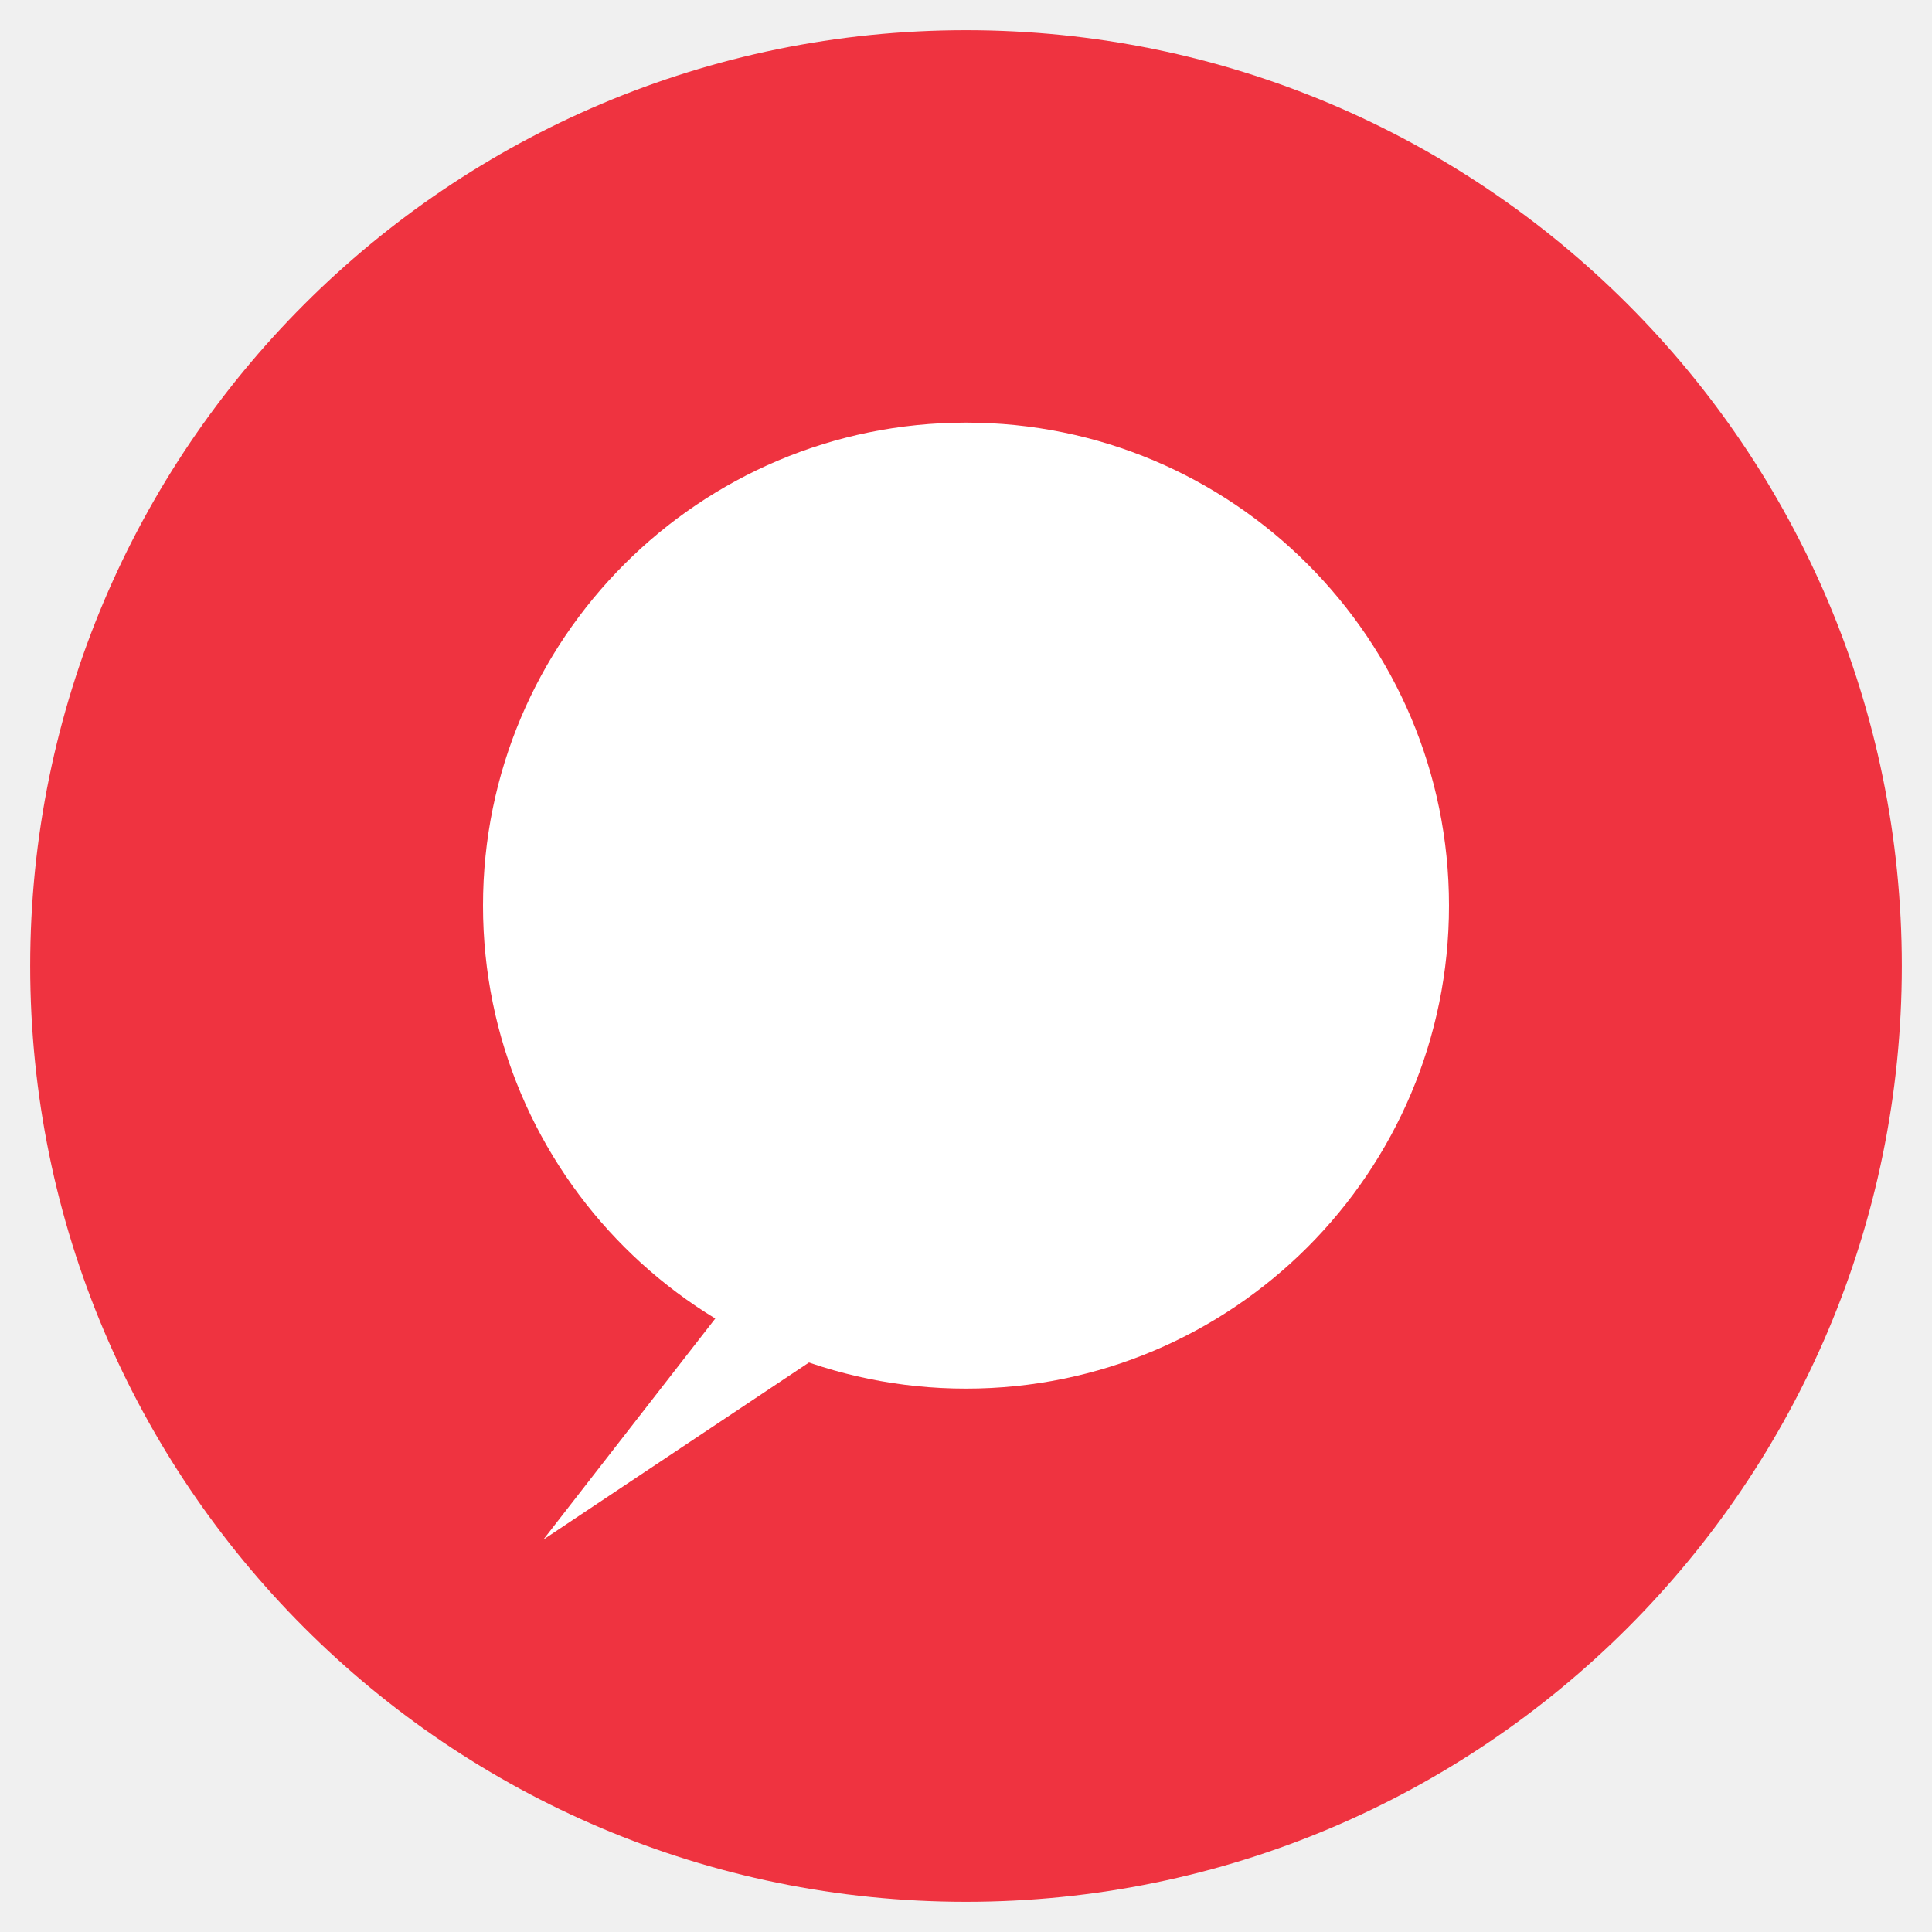
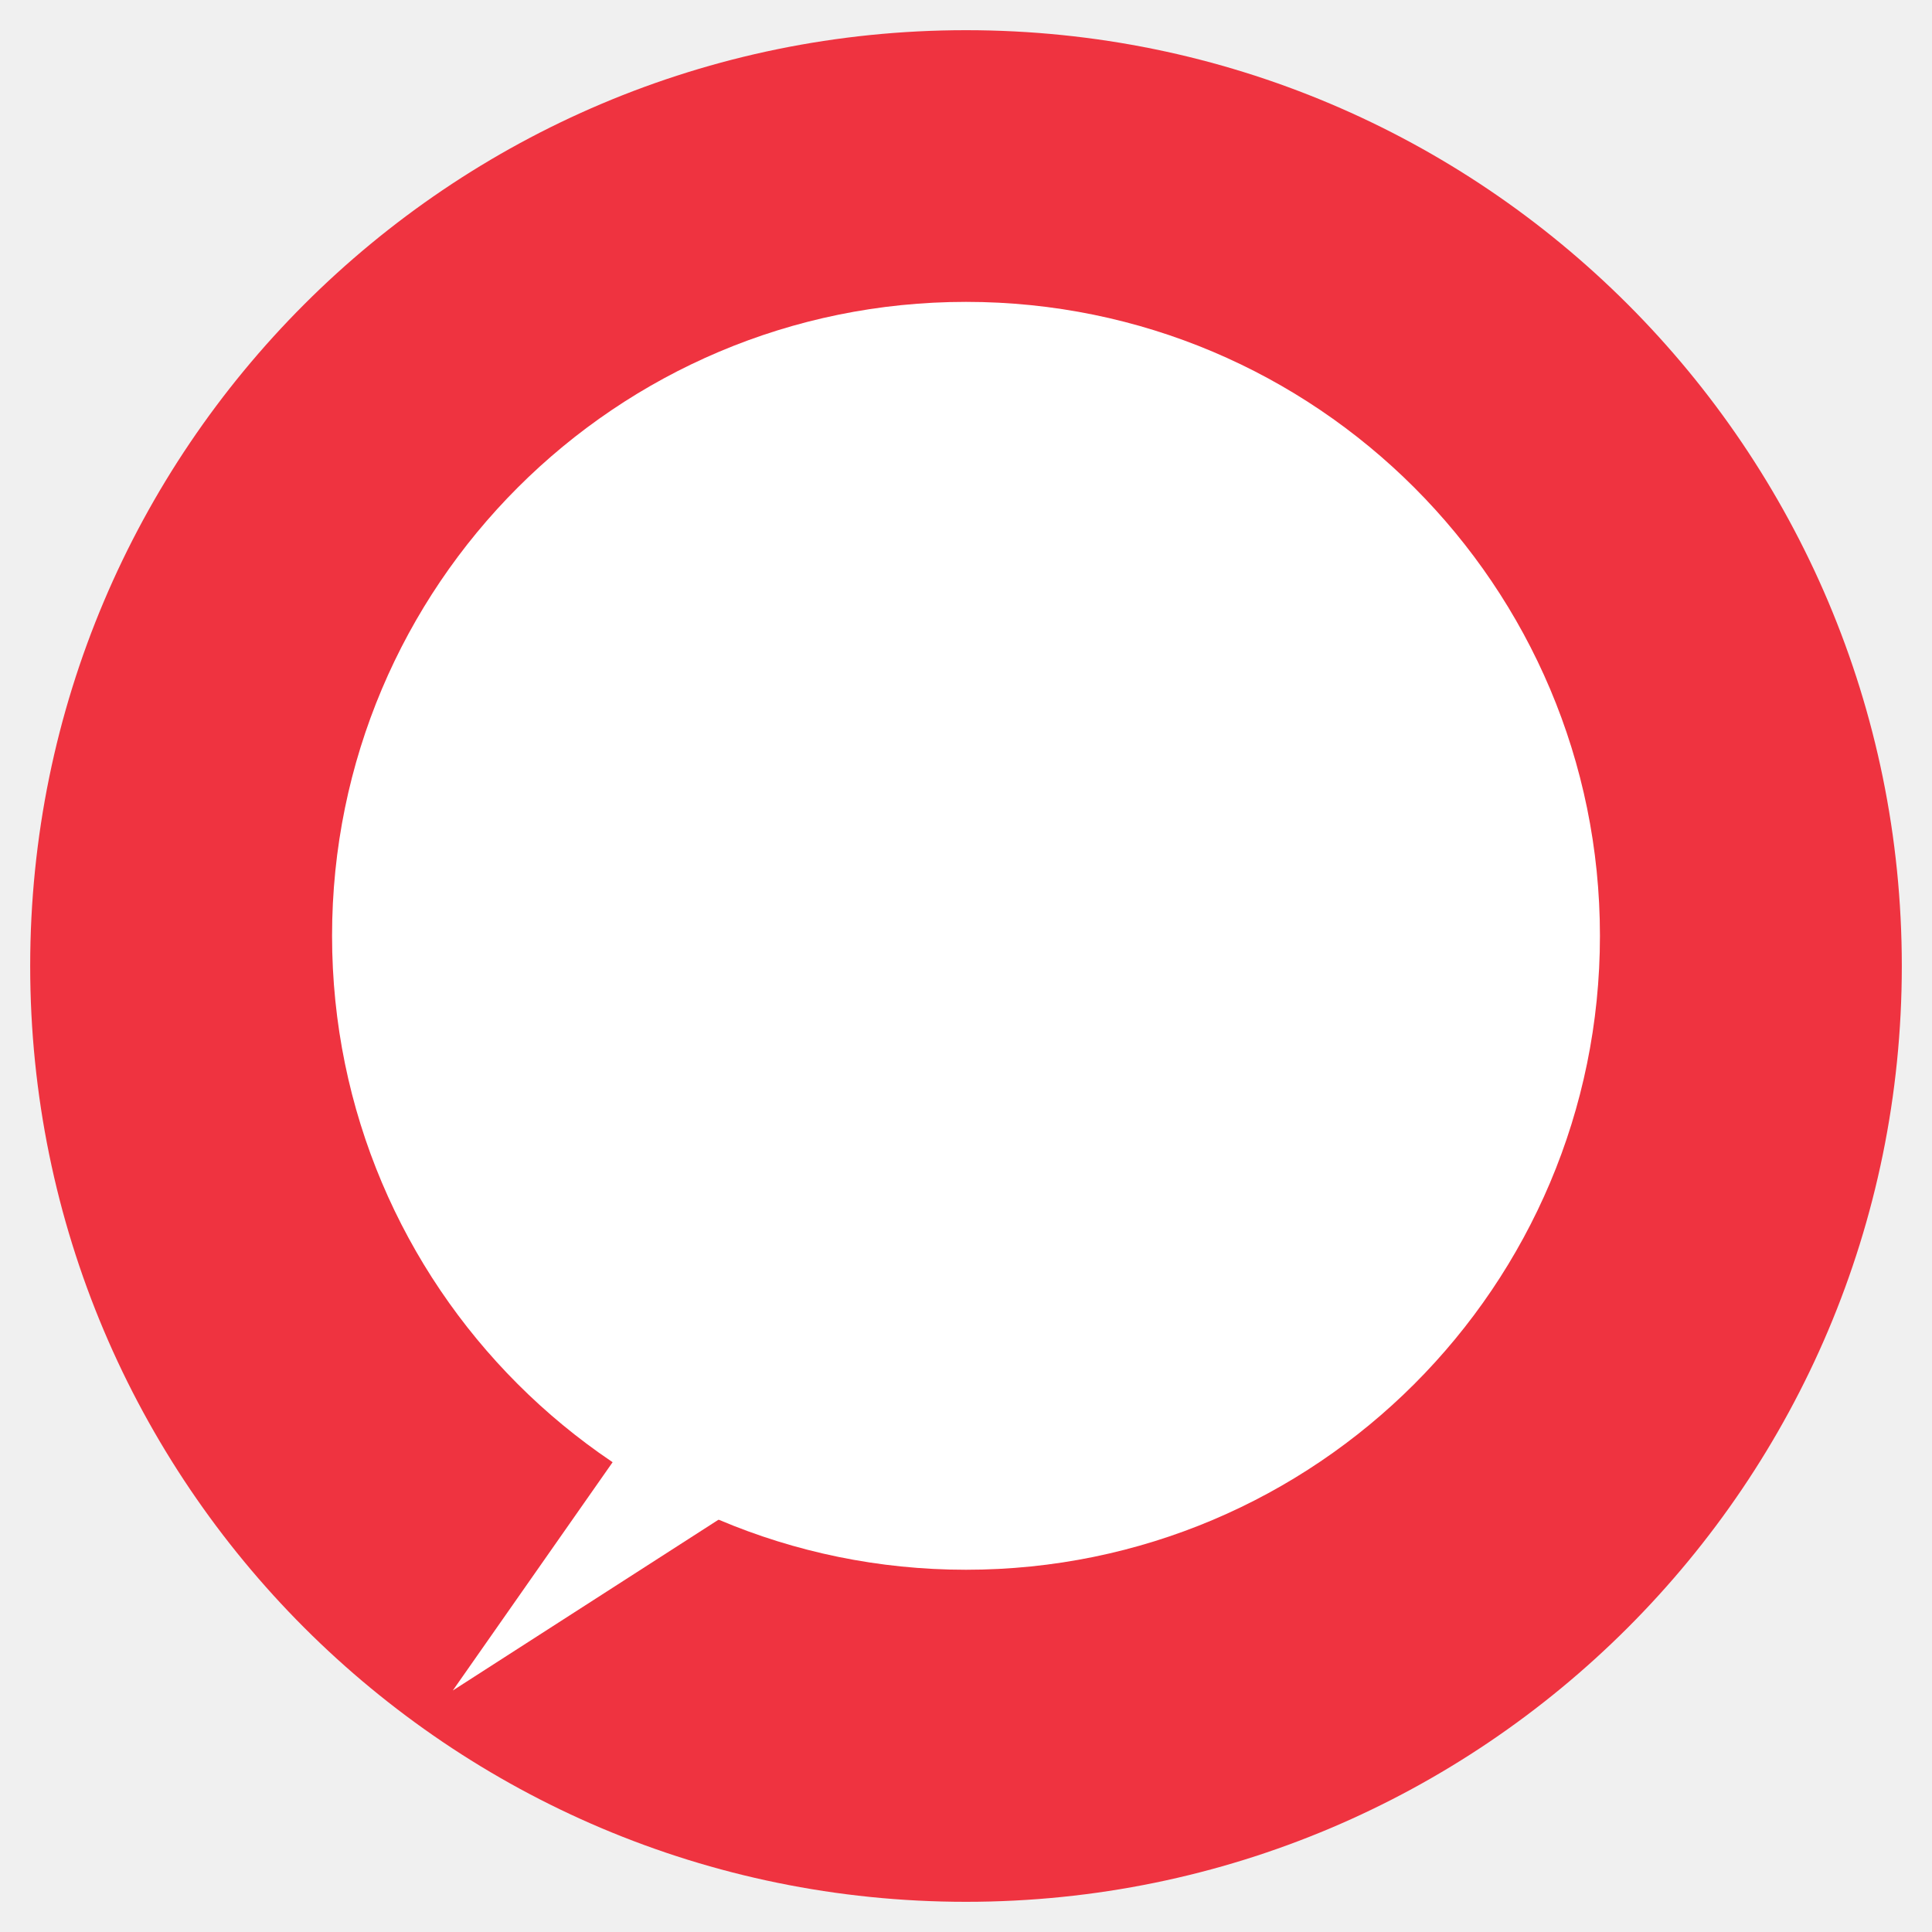
<svg xmlns="http://www.w3.org/2000/svg" viewBox="0 0 128 128" width="128" height="128">
  <circle cx="64" cy="64" r="62" fill="#EF3340" />
-   <circle cx="64" cy="60" r="32" fill="#FFFFFF" />
-   <path d="M 50 84 L 36 102 L 60 86 Z" fill="#FFFFFF" />
+   <circle cx="64" cy="62" r="42" fill="#FFFFFF" />
+   <path d="M 44 92 L 30 112 L 58 94 Z" fill="#FFFFFF" />
</svg>
